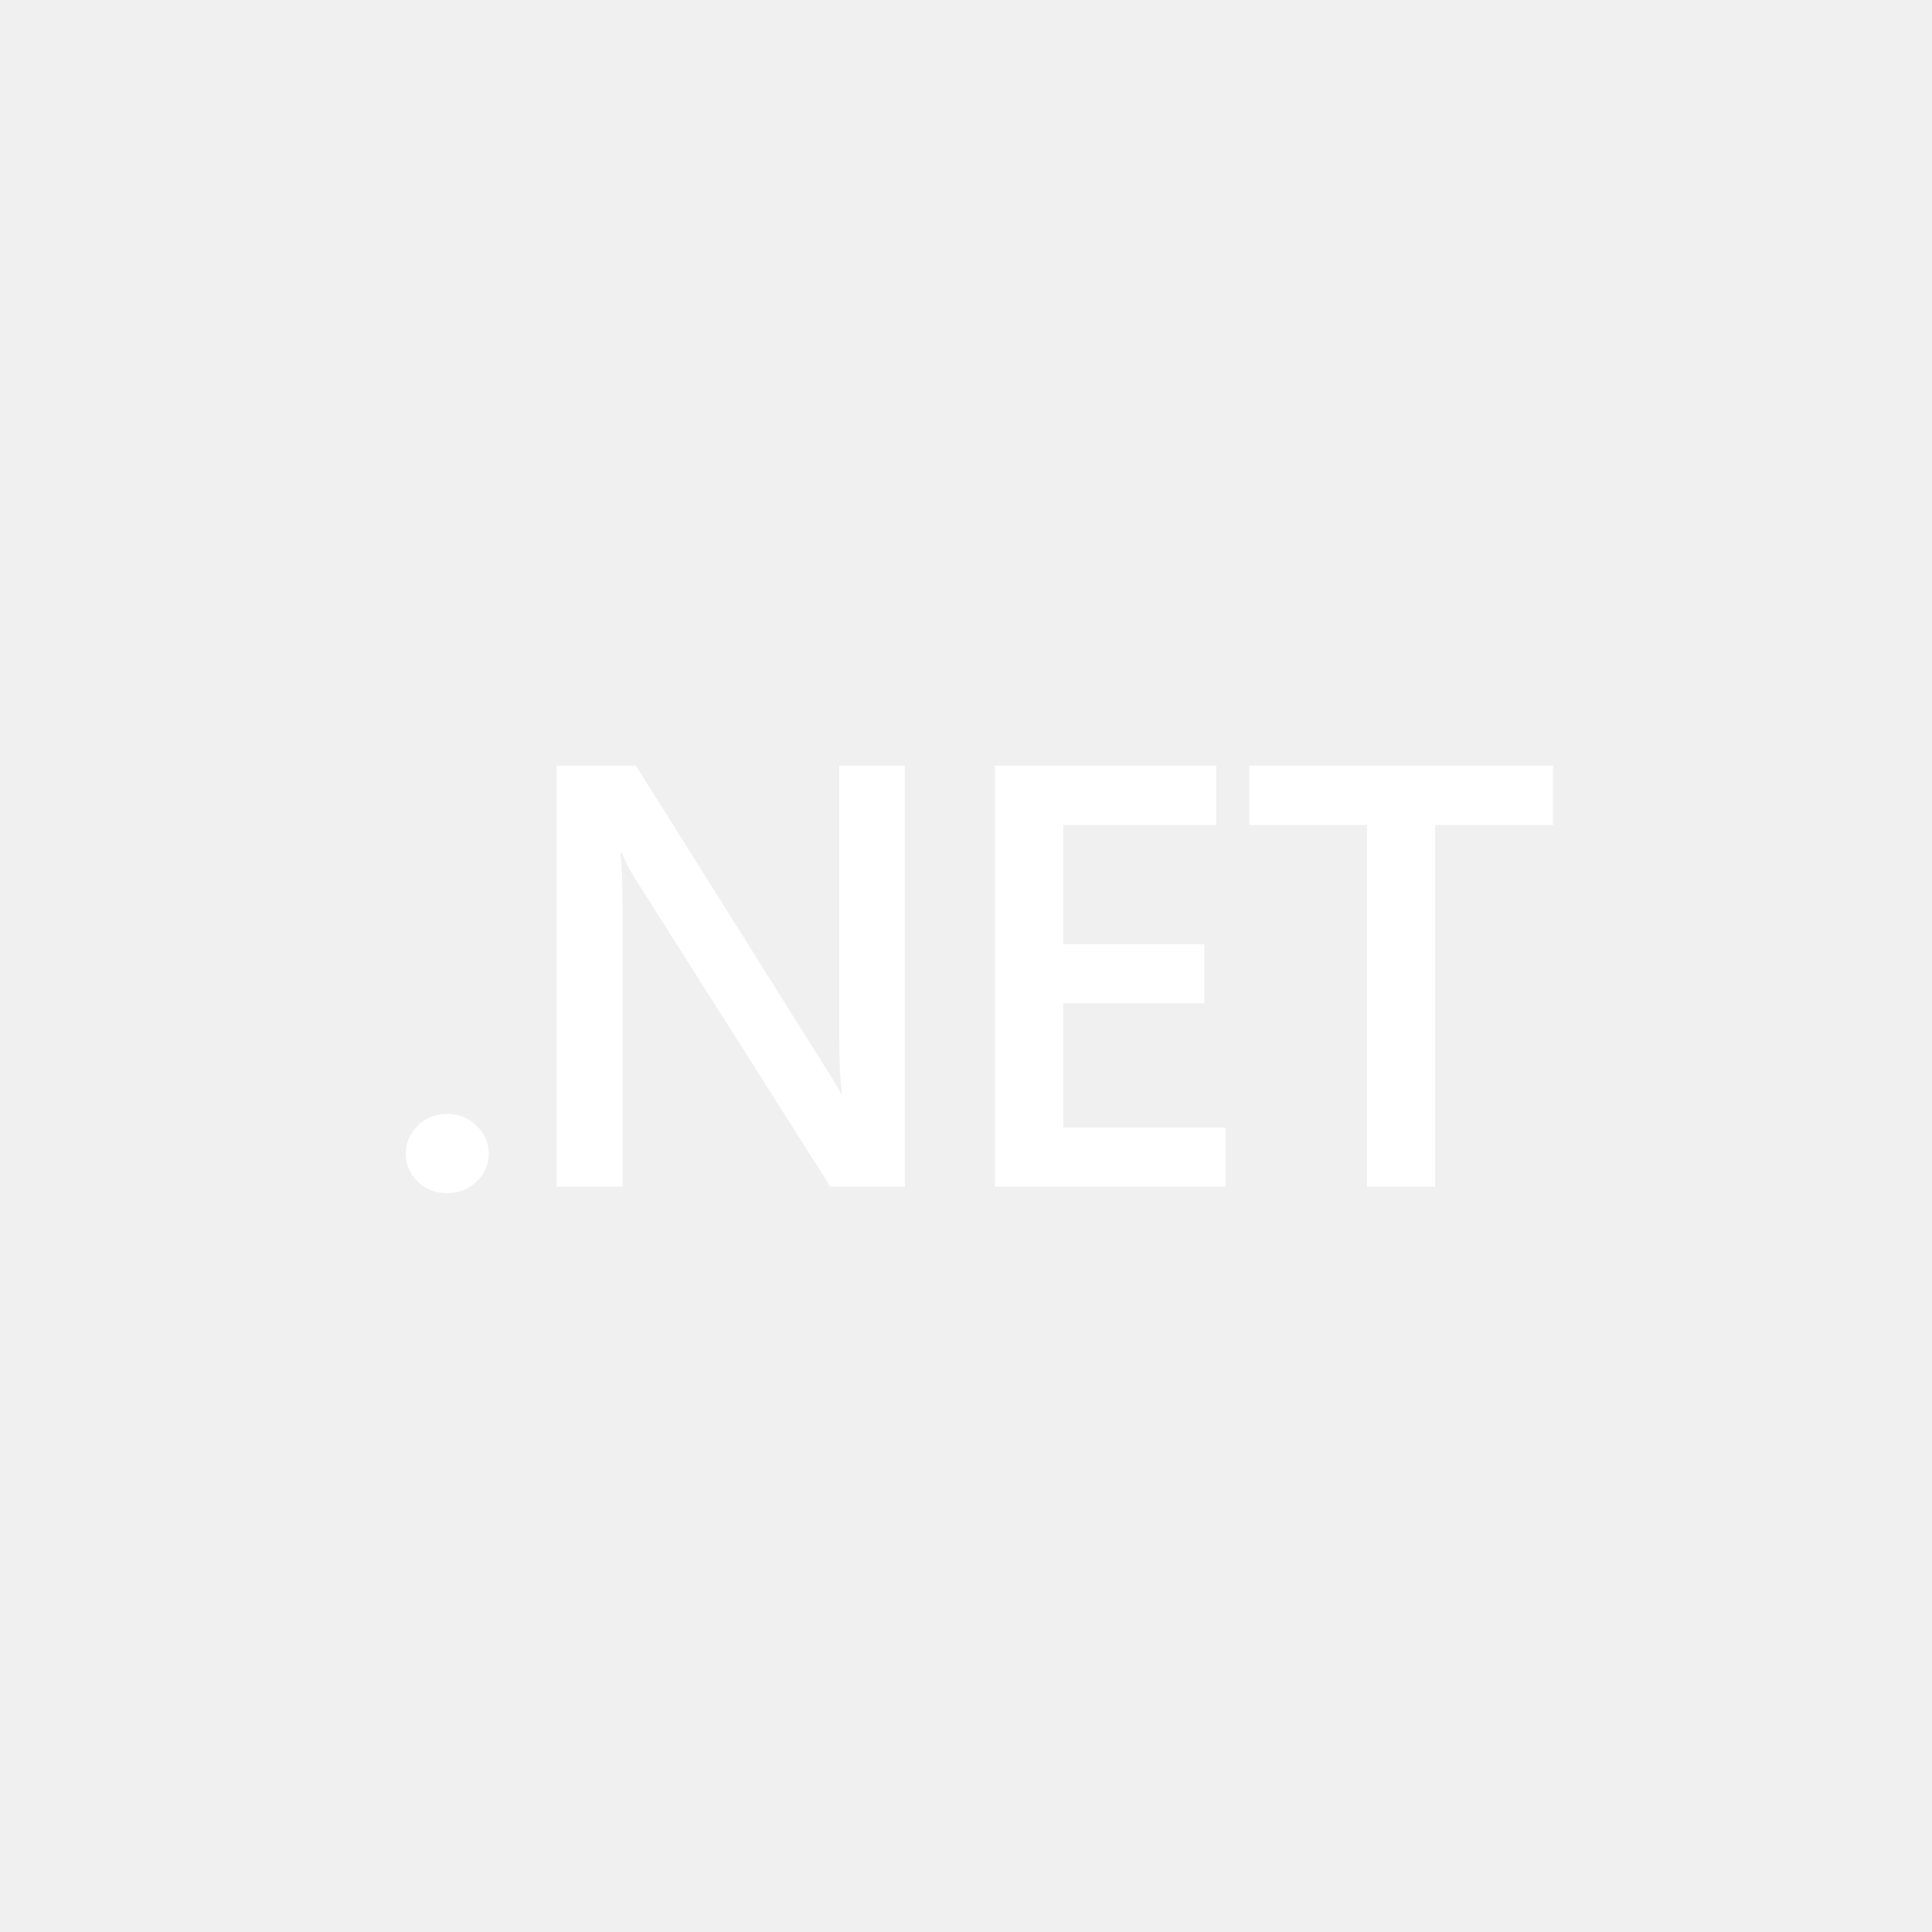
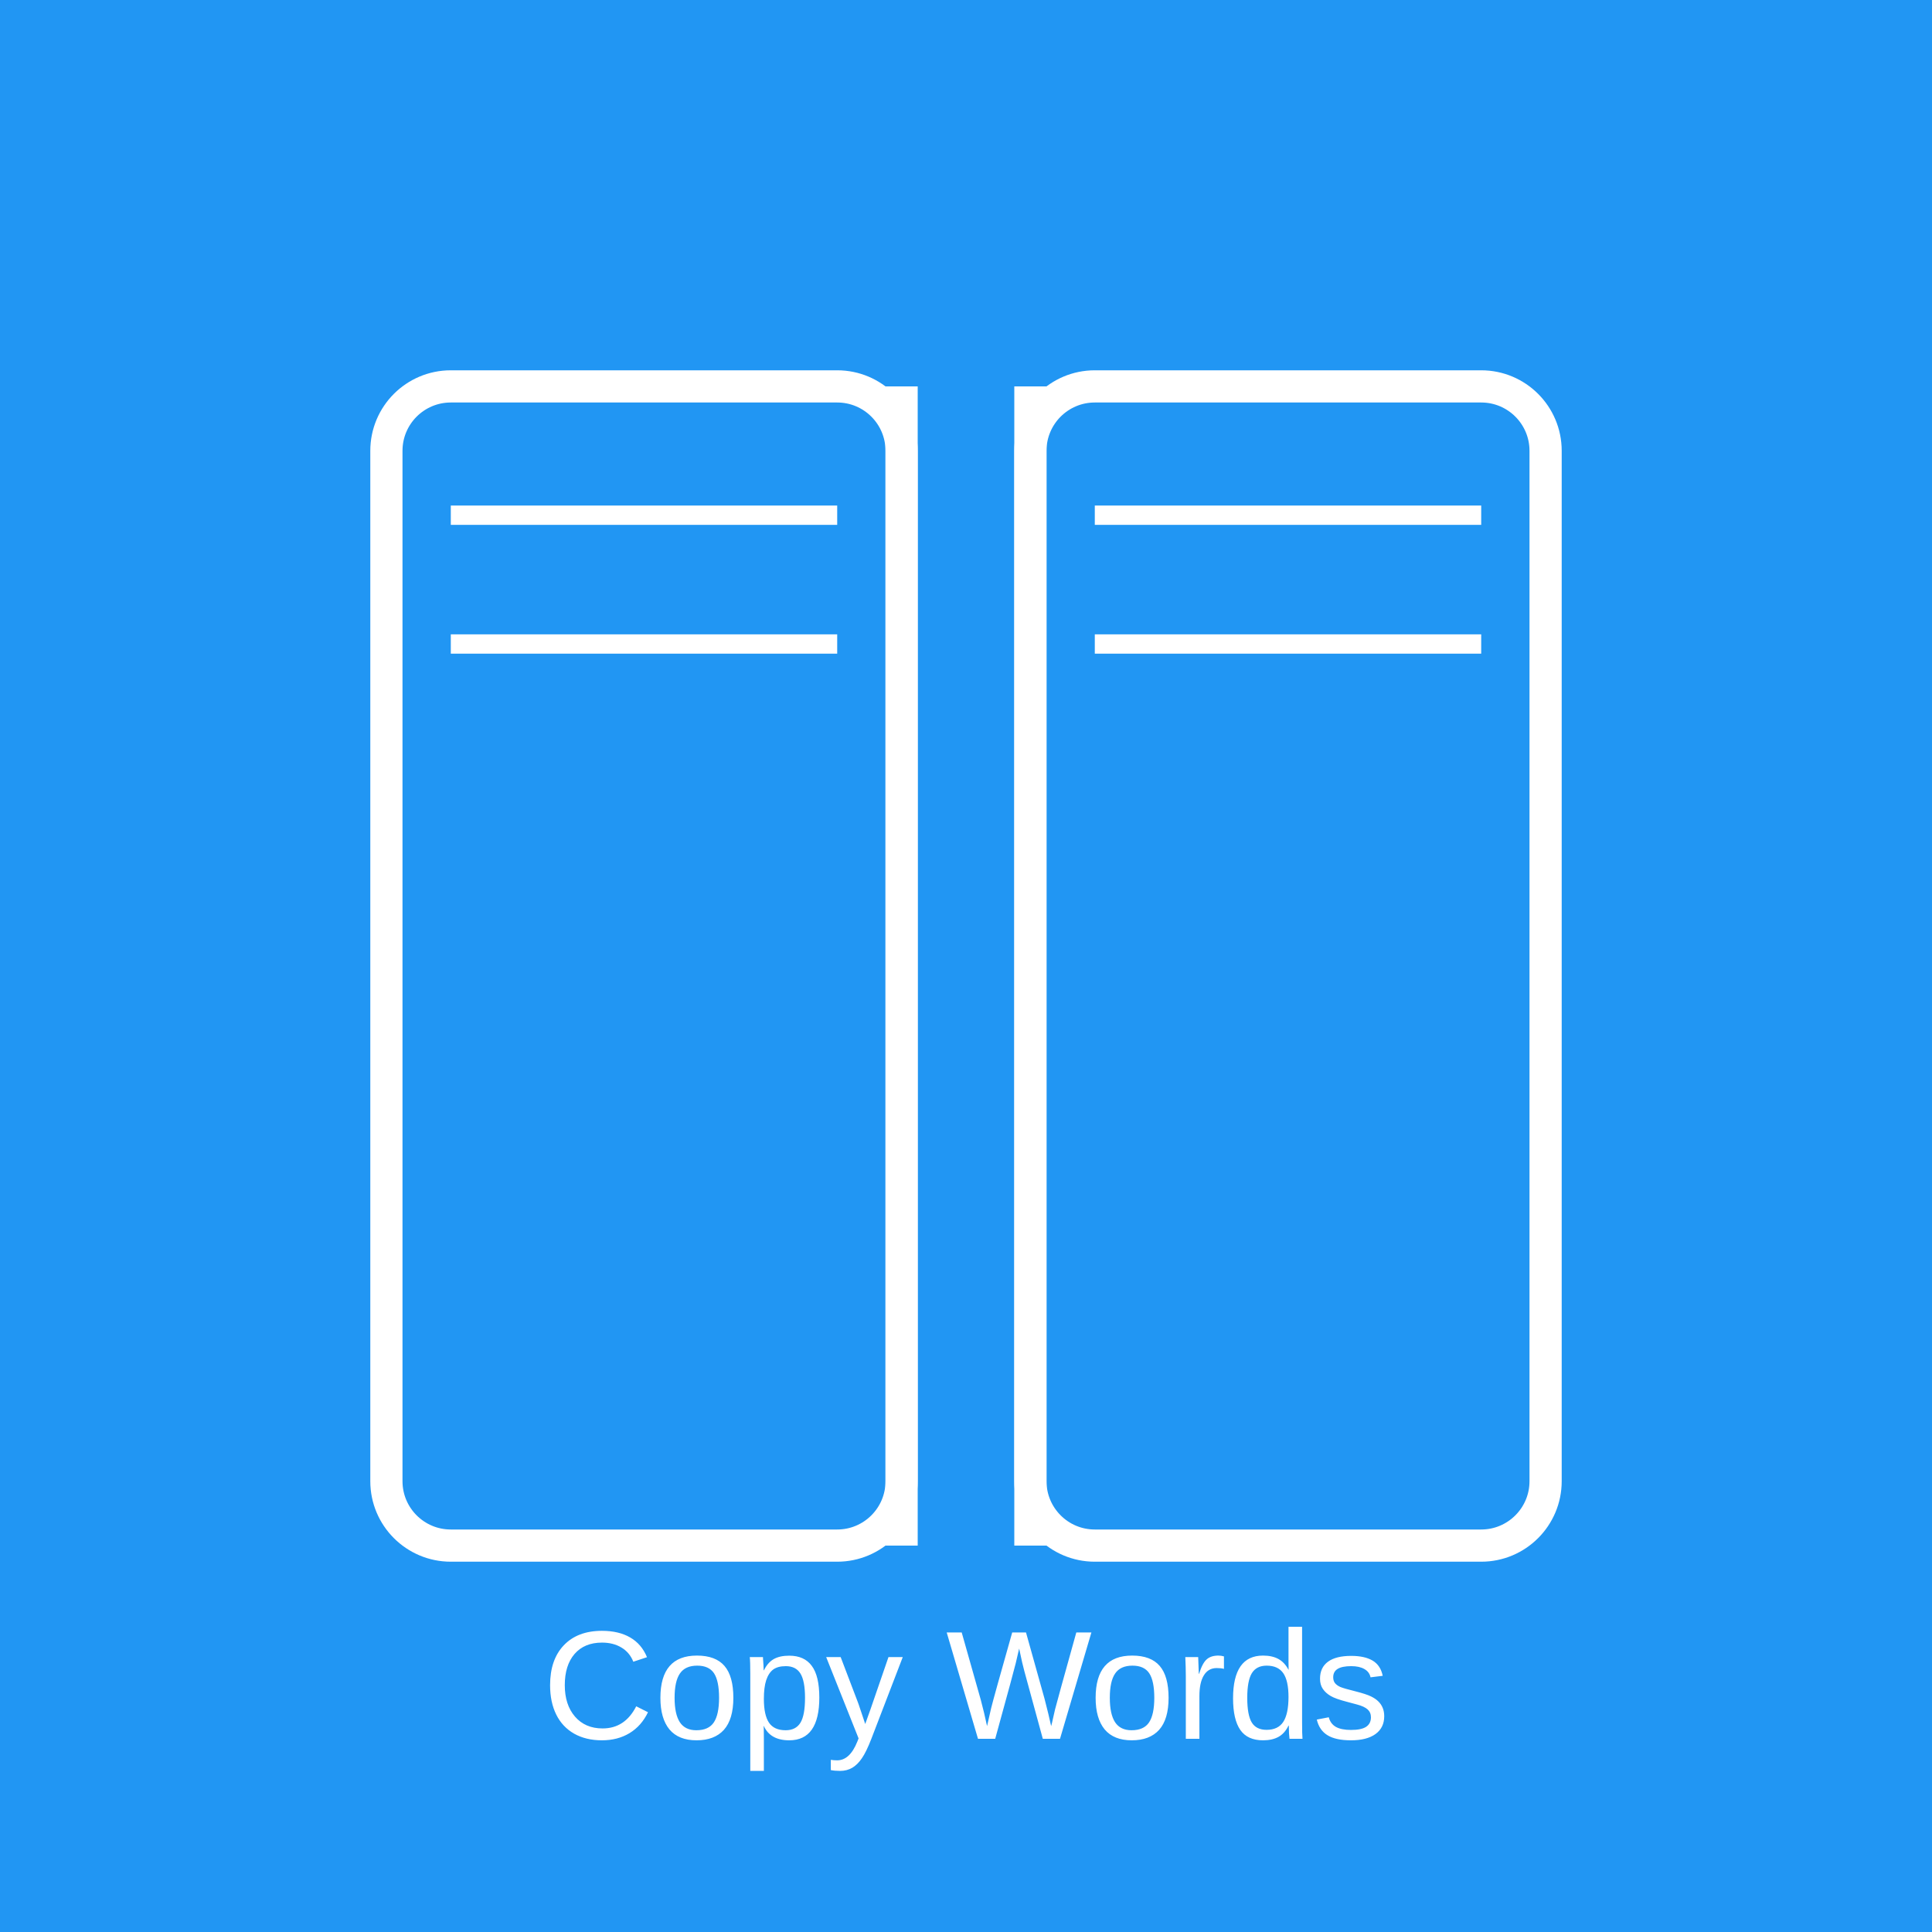
- <svg xmlns="http://www.w3.org/2000/svg" width="456" height="456" viewBox="0 0 456 456" version="1.1" xml:space="preserve" style="fill-rule:evenodd;clip-rule:evenodd;stroke-linejoin:round;stroke-miterlimit:2;">
-   <path d="m 105.5,281.609 c -2.703,0 -5.001,-0.9 -6.893,-2.702 -1.892,-1.848 -2.838,-4.042 -2.838,-6.582 0,-2.587 0.946,-4.804 2.838,-6.652 1.892,-1.848 4.19,-2.772 6.893,-2.772 2.748,0 5.068,0.924 6.96,2.772 1.937,1.848 2.906,4.064 2.906,6.652 0,2.54 -0.968,4.734 -2.906,6.582 -1.892,1.802 -4.212,2.702 -6.96,2.702 z" style="fill:#ffffff;fill-rule:nonzero;stroke-width:0.838" />
-   <path d="M 213.561,280.084 H 195.99 L 149.7,207.054 c -1.171,-1.848 -2.14,-3.765 -2.906,-5.751 h -0.406 c 0.361,2.125 0.541,6.675 0.541,13.65 v 65.132 h -15.543 v -99.36 h 18.719 l 44.737,71.298 c 1.892,2.957 3.109,4.989 3.649,6.098 h 0.27 c -0.45,-2.632 -0.676,-7.09 -0.676,-13.373 v -64.023 h 15.476 z" style="fill:#ffffff;fill-rule:nonzero;stroke-width:0.838" />
-   <path d="m 289.251,280.084 h -54.401 v -99.36 h 52.238 v 13.997 h -36.154 v 28.131 h 33.316 v 13.927 h -33.316 v 29.378 h 38.316 z" style="fill:#ffffff;fill-rule:nonzero;stroke-width:0.838" />
-   <path d="M 366.565,194.721 H 338.722 v 85.363 h -16.084 v -85.363 h -27.775 v -13.997 h 71.701 z" style="fill:#ffffff;fill-rule:nonzero;stroke-width:0.838" />
+ <svg xmlns="http://www.w3.org/2000/svg" width="300" height="300" viewBox="0 0 300 300">
+   <rect width="100%" height="100%" fill="#2196F3" />
+   <rect x="60" y="60" width="80" height="180" rx="10" ry="10" stroke="white" stroke-width="5" fill="none" />
+   <rect x="160" y="60" width="80" height="180" rx="10" ry="10" stroke="white" stroke-width="5" fill="none" />
+   <line x1="140" y1="60" x2="140" y2="240" stroke="white" stroke-width="5" />
+   <line x1="160" y1="60" x2="160" y2="240" stroke="white" stroke-width="5" />
+   <line x1="70" y1="80" x2="130" y2="80" stroke="white" stroke-width="3" />
+   <line x1="70" y1="100" x2="130" y2="100" stroke="white" stroke-width="3" />
+   <line x1="170" y1="80" x2="230" y2="80" stroke="white" stroke-width="3" />
+   <line x1="170" y1="100" x2="230" y2="100" stroke="white" stroke-width="3" />
+   <text x="150" y="270" font-size="24" font-family="Arial" text-anchor="middle" fill="white">Copy Words</text>
</svg>
